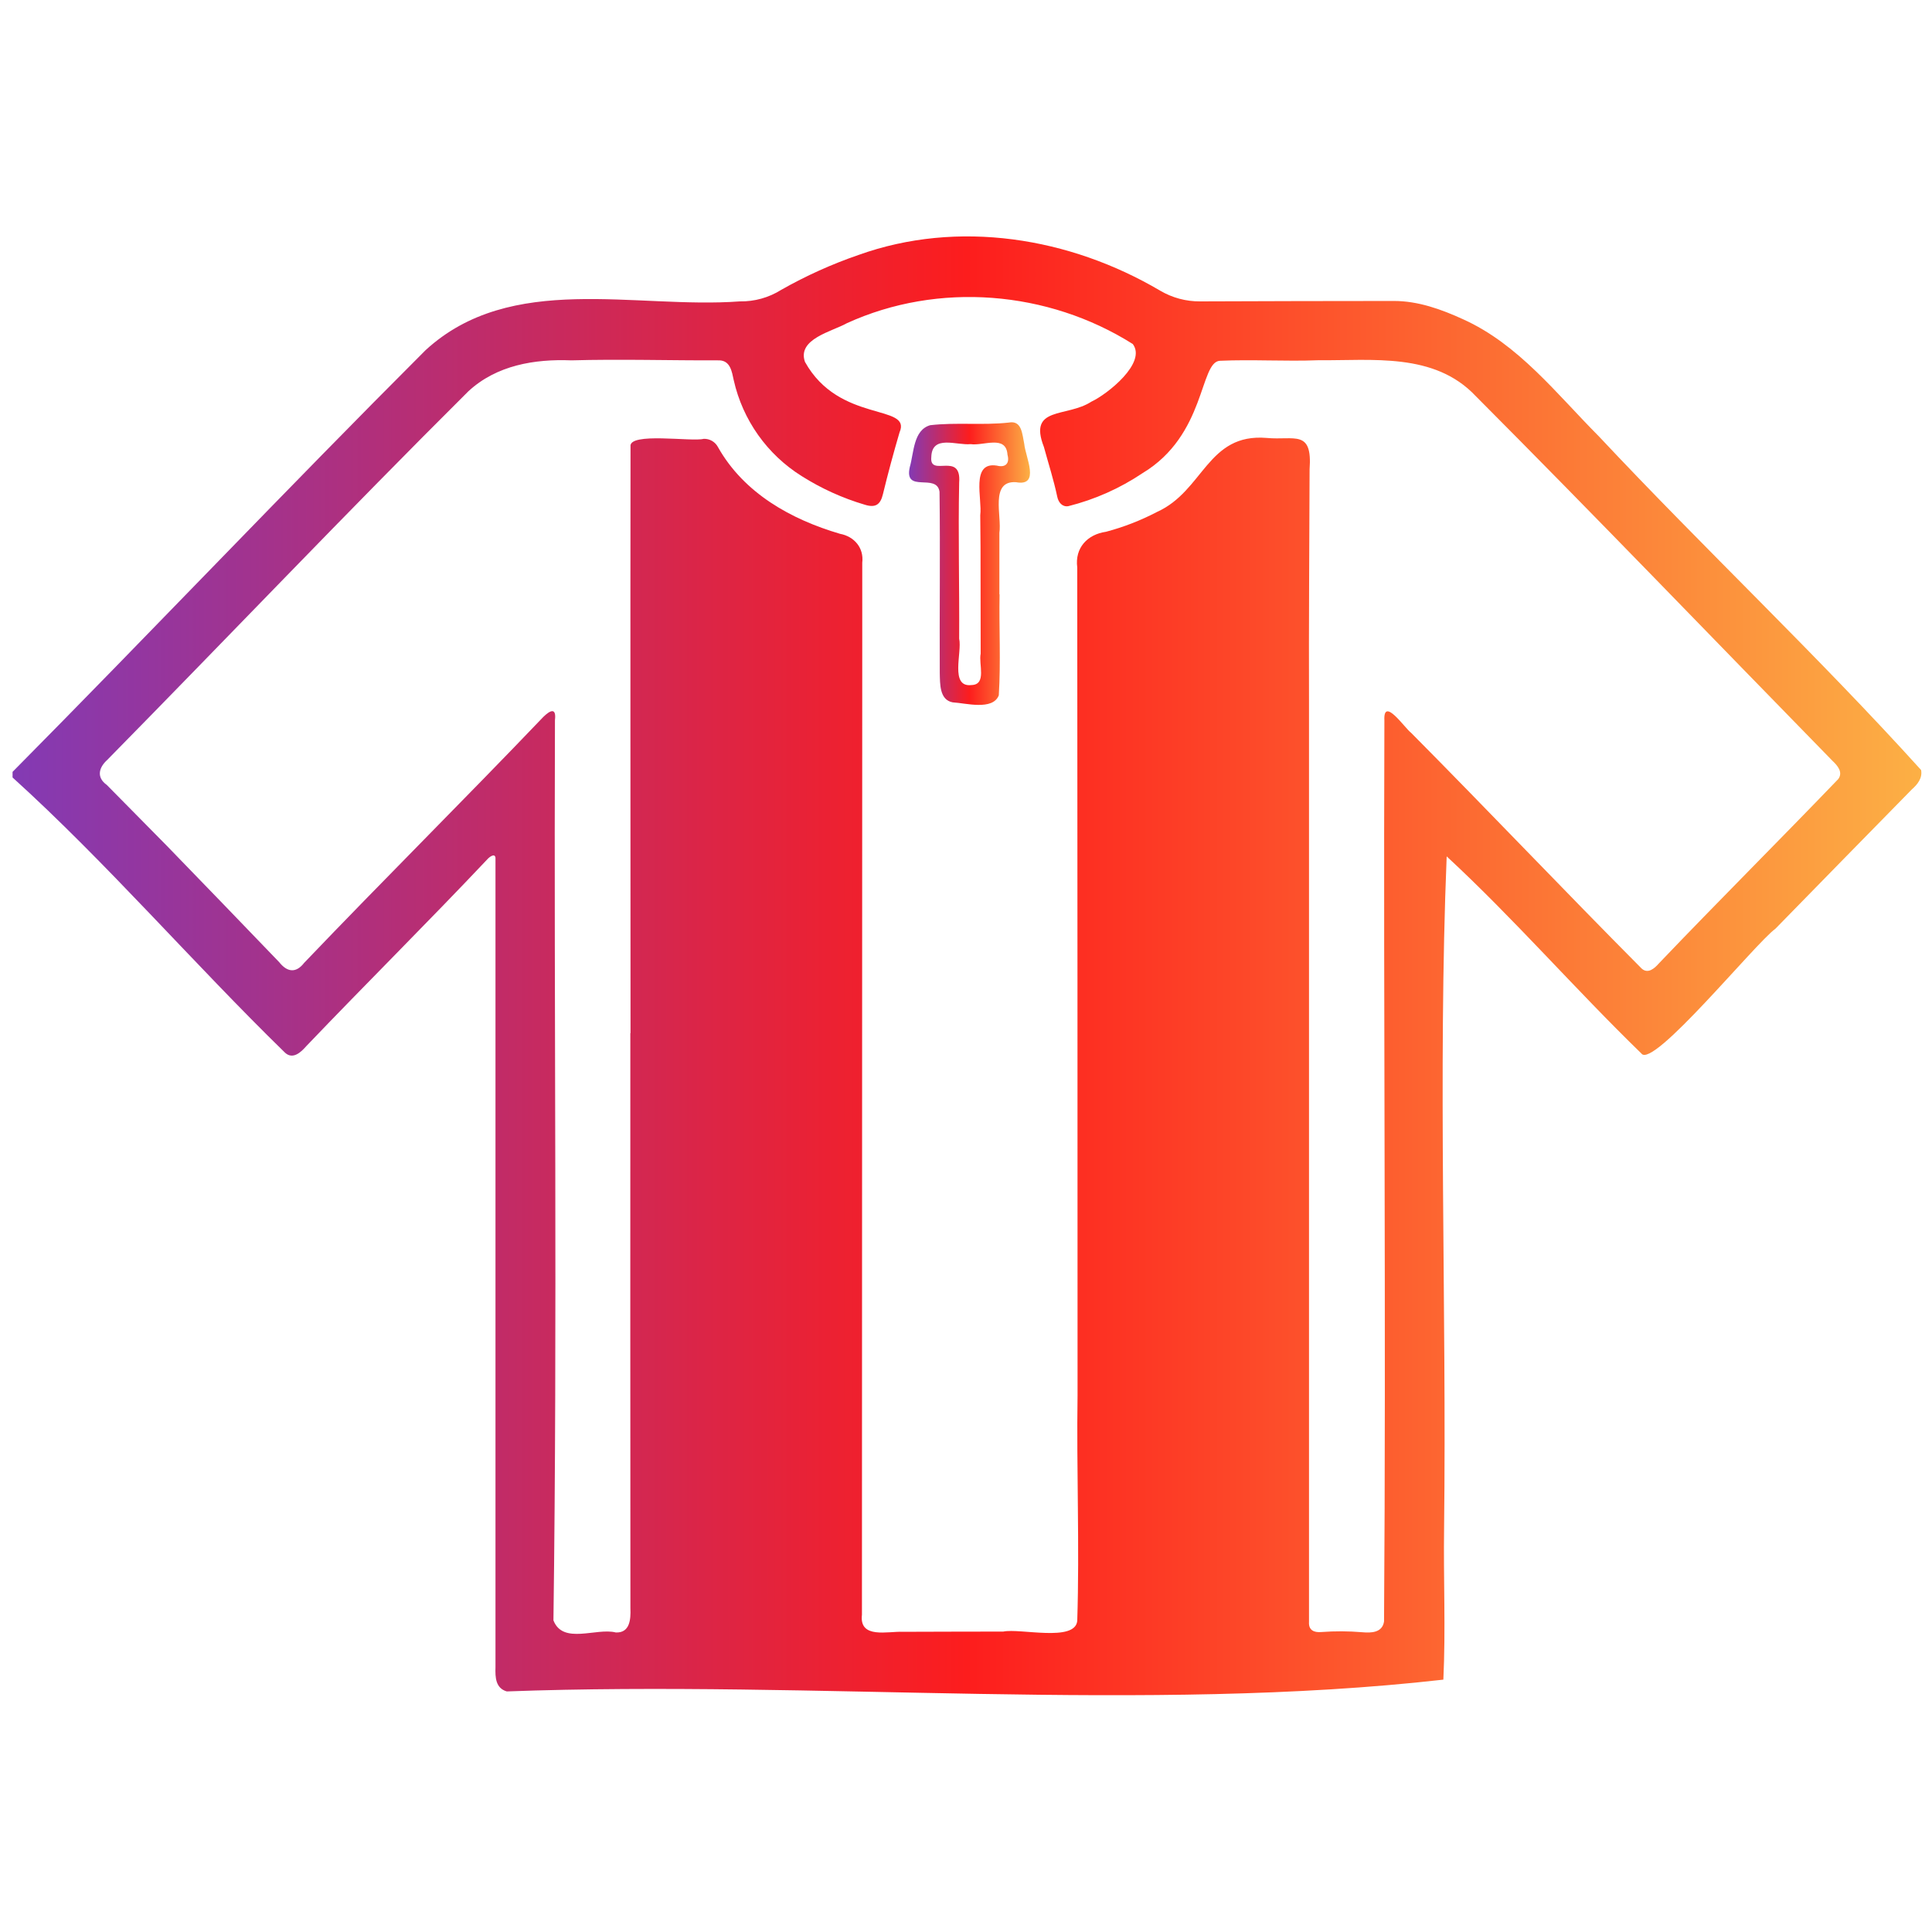
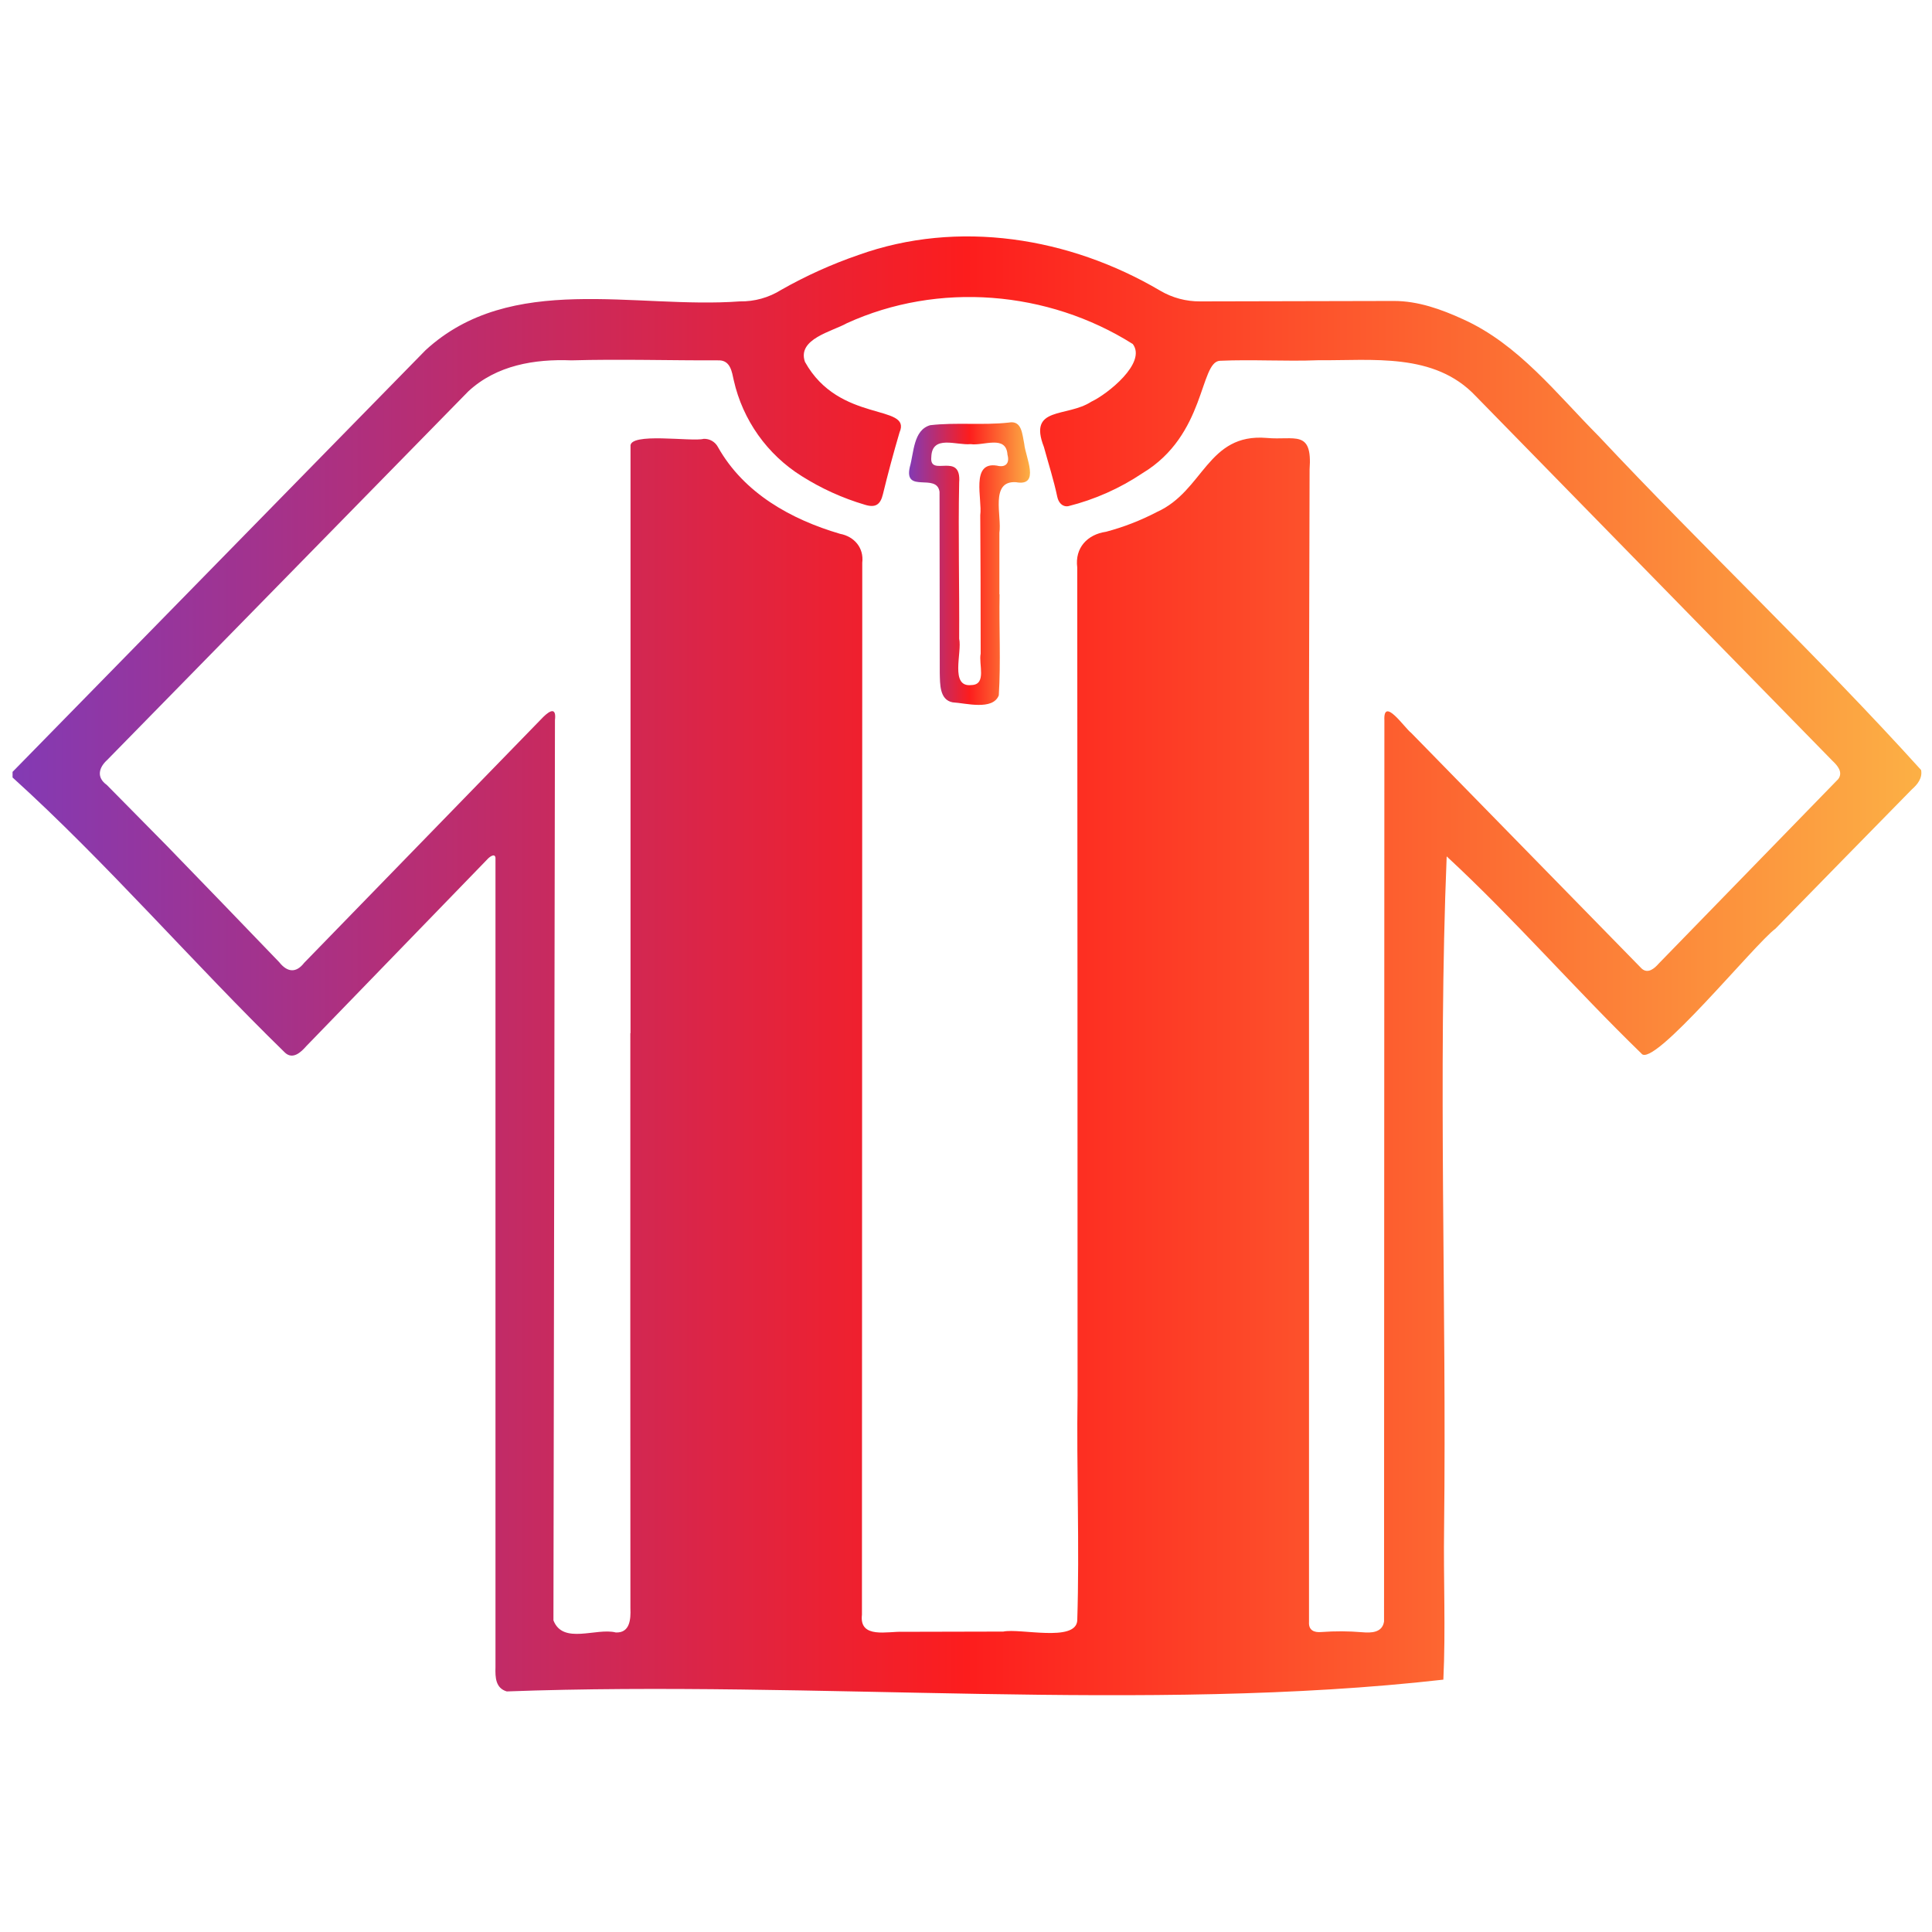
<svg xmlns="http://www.w3.org/2000/svg" xmlns:xlink="http://www.w3.org/1999/xlink" viewBox="0 0 500 500">
  <defs>
-     <linearGradient id="New_Gradient_Swatch_1" x1="3" y1="250" x2="497" y2="250" gradientUnits="userSpaceOnUse">
+     <linearGradient id="A" x1="3" y1="250" x2="497" y2="250" gradientUnits="userSpaceOnUse">
      <stop offset="0" stop-color="#833ab4" />
-       <stop offset="0.5" stop-color="#fd1d1d" />
+       <stop offset=".5" stop-color="#fd1d1d" />
      <stop offset="1" stop-color="#fcb045" />
    </linearGradient>
-     <linearGradient id="New_Gradient_Swatch_1-2" x1="235.01" y1="145.85" x2="266.3" y2="145.85" xlink:href="#New_Gradient_Swatch_1" />
+     <linearGradient id="B" x1="235.01" y1="145.85" x2="266.3" y2="145.85" xlink:href="#A" />
  </defs>
-   <g id="Layer_2" data-name="Layer 2">
-     <rect width="500" height="500" style="fill:#231f20;opacity:0" />
-   </g>
-   <g id="Layer_1" data-name="Layer 1">
-     <path d="M496.93,199.28c.39,2.09-.94,3.74-2.38,5q-17.67,18-35.34,36.09c-5.17,3.73-31.81,36.49-34.68,32.26-17.1-16.59-32.92-34.84-50.38-51-2.29,55.9,0,116.38-.67,173.78-.19,13.08.43,26.23-.19,39.28-76.8,8.73-162.65.1-242.39,3.05-2.91-.85-3-3.66-2.92-6.24q0-29.54,0-59.07,0-75.23,0-150.44c-.18-1.34-1.68-.11-2.13.42C110.42,238.75,94.48,254.56,79,270.76c-1.39,1.6-3.48,3.51-5.47,1.69C49.7,249.22,27.35,223.26,3,201.21v-1.45c35.8-36.14,70.89-73.15,106.87-109.12C132,70.29,164.12,80,191.21,78a19.5,19.5,0,0,0,10.74-3A118.39,118.39,0,0,1,221.89,66c25.83-9.28,54.68-4.59,78.12,9.23A20.07,20.07,0,0,0,310.35,78c16.72-.09,33.44-.08,50.16-.11,6.24,0,12.24,2.15,17.87,4.73,14.37,6.47,24.21,19.32,35.16,30.31C440.89,142.1,470.19,169.7,496.93,199.28Zm-334,68.09h0c0-50.6-.07-101.21,0-151.8-.56-3.82,15.94-1.17,18.92-2a4,4,0,0,1,3.7,2.12c6.74,12,19,18.76,31.6,22.46,3.65.68,6.22,3.6,5.75,7.49q0,10,0,20-.06,126.12-.08,252.25c-.75,6.34,6.72,4.24,10.59,4.42,8.68,0,17.36-.08,26-.06,4.33-.91,18.61,2.78,19.13-2.78.62-19.45-.21-39,.08-58.46q0-107.08-.08-214.15c-.66-5.11,2.66-8.56,7.45-9.24a63.59,63.59,0,0,0,13.19-5.13c12.12-5.45,13-20.44,28.4-19.15,7.16.67,11.86-2.31,11.09,8.12-.06,20-.22,40.11-.15,60.16q0,119.08,0,238.15c-.14,2.13,1.31,2.77,3.18,2.6a66.74,66.74,0,0,1,10.58.05c2.32.21,5.22.15,5.66-2.79.55-77.67-.19-155.46.09-233.17-.33-6.34,5.22,1.92,6.94,3.22,20,20.16,39.62,40.84,59.66,61,1.59,1.41,3.26,0,4.41-1.32,15.34-16.07,31.08-31.75,46.46-47.75,1.29-1.78-.22-3.5-1.52-4.72-30.77-31.47-61.27-63.23-92.33-94.4-10.71-11.35-26.75-9.13-40.79-9.26-8.47.33-17-.24-25.42.14-5.26.34-3.59,19.21-20,29.08a61.12,61.12,0,0,1-19.23,8.55c-1.57.24-2.54-1-2.84-2.43-.92-4.37-2.29-8.61-3.46-12.9-4.15-10.63,5.89-7.56,12.27-11.71,4.16-1.94,14.41-10.06,10.73-14.93-21.95-13.85-50.34-16.19-74-5.38-3.81,2.15-12.91,4.06-10.84,10,8.88,16,27.74,10.77,24.48,18.25-1.56,5.31-3,10.65-4.3,16-.66,2.79-2,3.56-4.69,2.72a65,65,0,0,1-16.31-7.39,39.49,39.49,0,0,1-17.6-24.8c-.49-2.23-.86-5-3.64-5.17-12.78.05-25.59-.36-38.38,0-9.53-.38-19.36,1.25-26.66,8-31.55,31.39-62.26,63.68-93.49,95.43-2.11,1.92-2.87,4.47-.08,6.46q7.74,7.85,15.48,15.69Q57.53,233.94,72,249c2.08,2.63,4.36,2.91,6.47.18,20.45-21.4,41.45-42.25,61.9-63.65,1.82-1.78,3.39-2.44,3,.82-.28,77.64.65,155.51-.39,233,2.47,6.36,11.08,1.84,16.14,3.13,3.63.16,3.9-3.36,3.78-6.25Q162.85,341.83,162.88,267.37Z" transform="translate(0.25)" style="fill:url(#New_Gradient_Swatch_1)" />
-     <path d="M258.44,153.81c-.16,8.7.34,17.48-.2,26.14-1.56,4-8.58,2-11.93,1.82-3.45-.64-3.27-4.79-3.35-7.61-.08-15.62.14-31.27-.06-46.88-.7-5-9.3.58-7.69-6.43,1.07-3.71.9-9.56,5.28-10.81,6.71-.78,13.58.07,20.33-.68,3.41-.65,3.47,3,4,5.5.32,3.44,4.26,11.12-2.13,9.93-6.81-.44-3.62,8.8-4.3,13.11,0,5.3,0,10.61,0,15.91Zm-4.92-4.22c0-5.42,0-10.84-.08-16.27.57-4.16-2.56-13.9,4.3-12.82,2.19.57,3.38-.53,2.75-2.81-.34-5.25-6.23-2.23-9.55-2.75-3.66.37-10-2.53-10.17,3.35-.54,5.38,7.86-1.6,7.21,6.63-.27,13.45.09,26.91,0,40.37.8,3.54-2.5,12.68,3.21,12,4-.12,1.78-5.48,2.36-8.12Q253.51,159.36,253.52,149.59Z" transform="translate(0.25)" style="fill:url(#New_Gradient_Swatch_1-2)" />
+   <path d="M0 0h500v500H0z" fill="#231f20" opacity="0" />
+   <g transform="translate(.25)">
+     <path d="M496.93 199.28c.39 2.09-.94 3.74-2.38 5q-17.67 18-35.34 36.09c-5.17 3.73-31.81 36.49-34.68 32.26-17.1-16.59-32.92-34.84-50.38-51-2.29 55.9 0 116.38-.67 173.78-.19 13.08.43 26.23-.19 39.28-76.8 8.73-162.65.1-242.39 3.05-2.91-.85-3-3.66-2.92-6.24q0-29.54 0-59.07 0-75.23 0-150.44c-.18-1.34-1.68-.11-2.13.42L79 270.76c-1.39 1.6-3.48 3.51-5.47 1.69C49.7 249.22 27.35 223.26 3 201.21v-1.45L109.87 90.64C132 70.29 164.12 80 191.21 78a19.5 19.5 0 0 0 10.74-3 118.39 118.39 0 0 1 19.94-9c25.83-9.28 54.68-4.59 78.12 9.23A20.07 20.07 0 0 0 310.35 78l50.16-.11c6.24 0 12.24 2.15 17.87 4.73 14.37 6.47 24.21 19.32 35.16 30.31 27.35 29.17 56.65 56.77 83.39 86.35zm-334 68.09h0v-151.8c-.56-3.82 15.94-1.17 18.92-2a4 4 0 0 1 3.7 2.12c6.74 12 19 18.76 31.6 22.46 3.65.68 6.22 3.6 5.75 7.49q0 10 0 20-.06 126.12-.08 252.25c-.75 6.34 6.72 4.24 10.59 4.42l26-.06c4.33-.91 18.61 2.78 19.13-2.78.62-19.45-.21-39 .08-58.46q0-107.08-.08-214.15c-.66-5.11 2.66-8.56 7.45-9.24a63.59 63.59 0 0 0 13.19-5.13c12.12-5.45 13-20.44 28.4-19.15 7.16.67 11.86-2.31 11.09 8.12l-.15 60.16q0 119.08 0 238.15c-.14 2.13 1.31 2.77 3.18 2.6a66.74 66.74 0 0 1 10.58.05c2.32.21 5.22.15 5.66-2.79l.09-233.17c-.33-6.34 5.22 1.92 6.94 3.22l59.66 61c1.59 1.41 3.26 0 4.41-1.32l46.46-47.75c1.29-1.78-.22-3.5-1.52-4.72l-92.33-94.4c-10.71-11.35-26.75-9.13-40.79-9.26-8.47.33-17-.24-25.42.14-5.26.34-3.59 19.21-20 29.08a61.12 61.12 0 0 1-19.23 8.55c-1.57.24-2.54-1-2.84-2.43-.92-4.37-2.29-8.61-3.46-12.9-4.15-10.63 5.89-7.56 12.27-11.71 4.16-1.94 14.41-10.06 10.73-14.93-21.95-13.85-50.34-16.19-74-5.38-3.81 2.15-12.91 4.06-10.84 10 8.88 16 27.74 10.77 24.48 18.25-1.56 5.31-3 10.65-4.3 16-.66 2.79-2 3.56-4.69 2.72a65 65 0 0 1-16.31-7.39 39.49 39.49 0 0 1-17.6-24.8c-.49-2.23-.86-5-3.64-5.17-12.78.05-25.59-.36-38.38 0-9.53-.38-19.36 1.25-26.66 8l-93.49 95.43c-2.11 1.92-2.87 4.47-.08 6.46q7.74 7.85 15.48 15.69Q57.53 233.94 72 249c2.08 2.63 4.36 2.91 6.47.18l61.9-63.65c1.82-1.78 3.39-2.44 3 .82l-.39 233c2.47 6.36 11.08 1.84 16.14 3.13 3.63.16 3.9-3.36 3.78-6.25q-.05-74.4-.02-148.86z" fill="url(#A)" />
+     <path d="M258.44 153.81c-.16 8.7.34 17.48-.2 26.14-1.56 4-8.58 2-11.93 1.82-3.45-.64-3.27-4.79-3.35-7.61l-.06-46.88c-.7-5-9.3.58-7.69-6.43 1.07-3.71.9-9.56 5.28-10.81 6.71-.78 13.58.07 20.33-.68 3.41-.65 3.47 3 4 5.5.32 3.44 4.26 11.12-2.13 9.93-6.81-.44-3.62 8.8-4.3 13.11v15.91zm-4.92-4.22l-.08-16.27c.57-4.16-2.56-13.9 4.3-12.82 2.19.57 3.38-.53 2.75-2.81-.34-5.25-6.23-2.23-9.55-2.75-3.66.37-10-2.53-10.17 3.35-.54 5.38 7.86-1.6 7.21 6.63-.27 13.45.09 26.91 0 40.37.8 3.54-2.5 12.68 3.21 12 4-.12 1.78-5.48 2.36-8.12q-.04-9.81-.03-19.58z" fill="url(#B)" />
  </g>
</svg>
